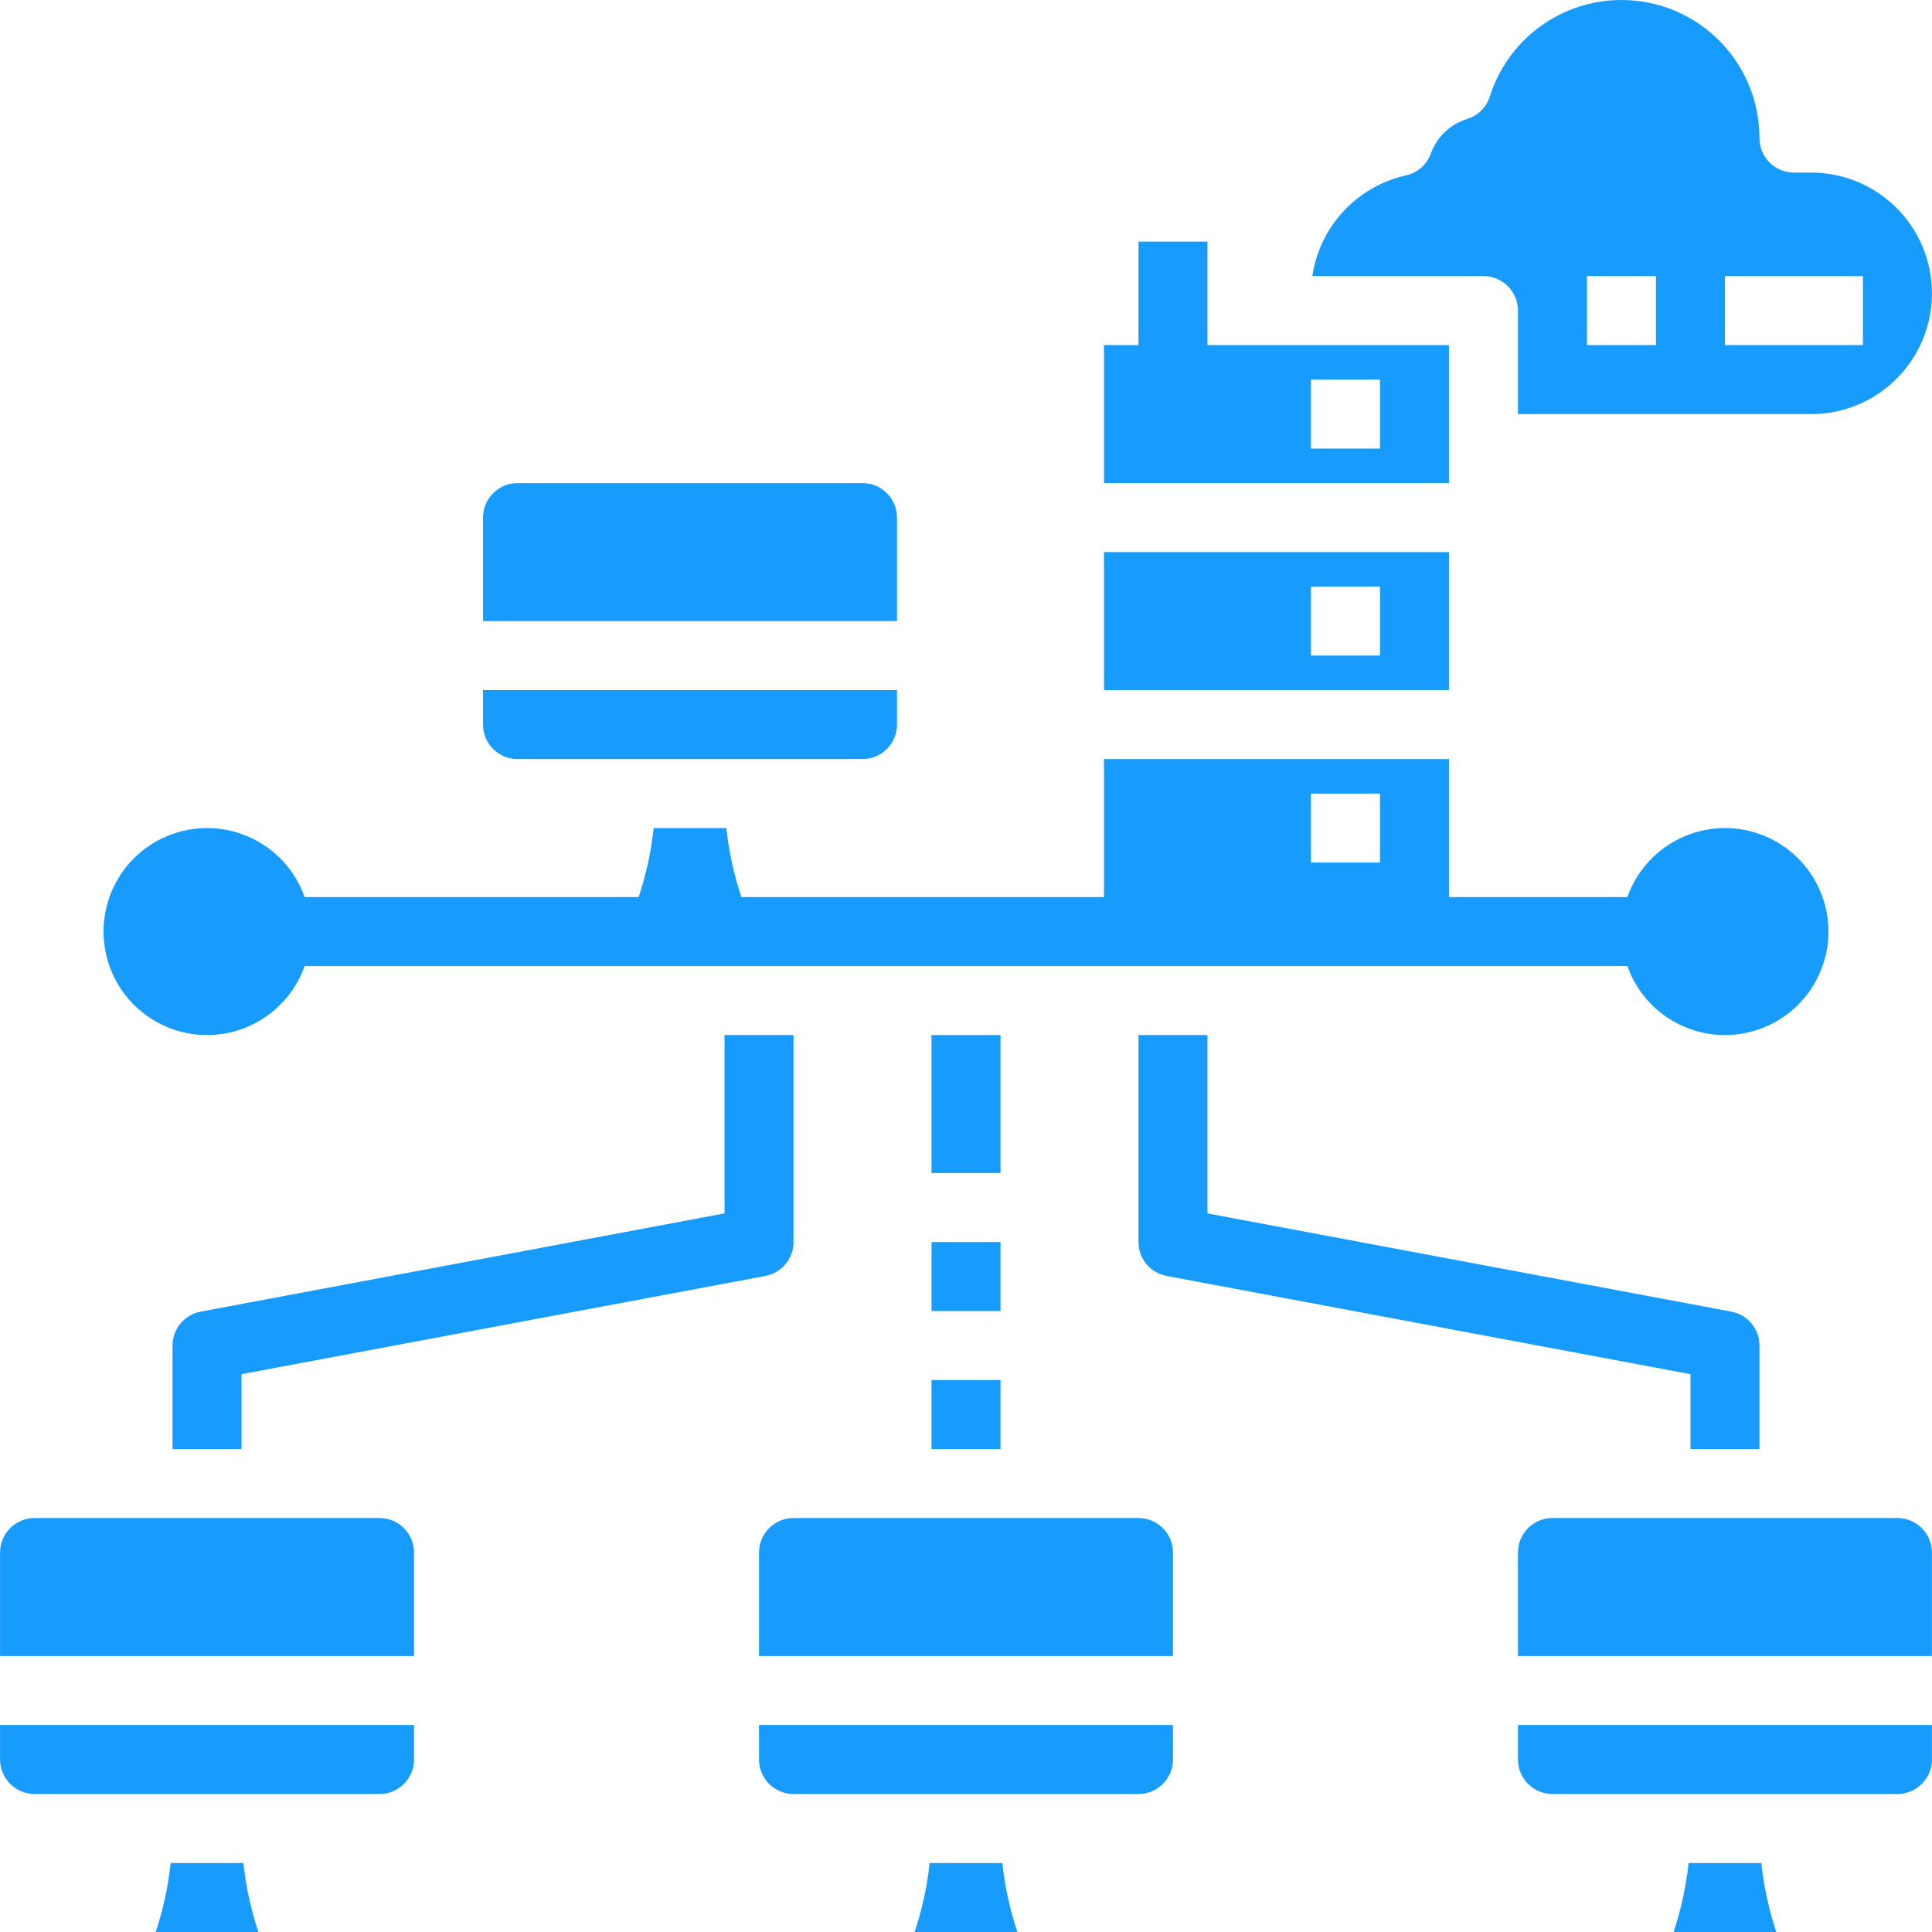
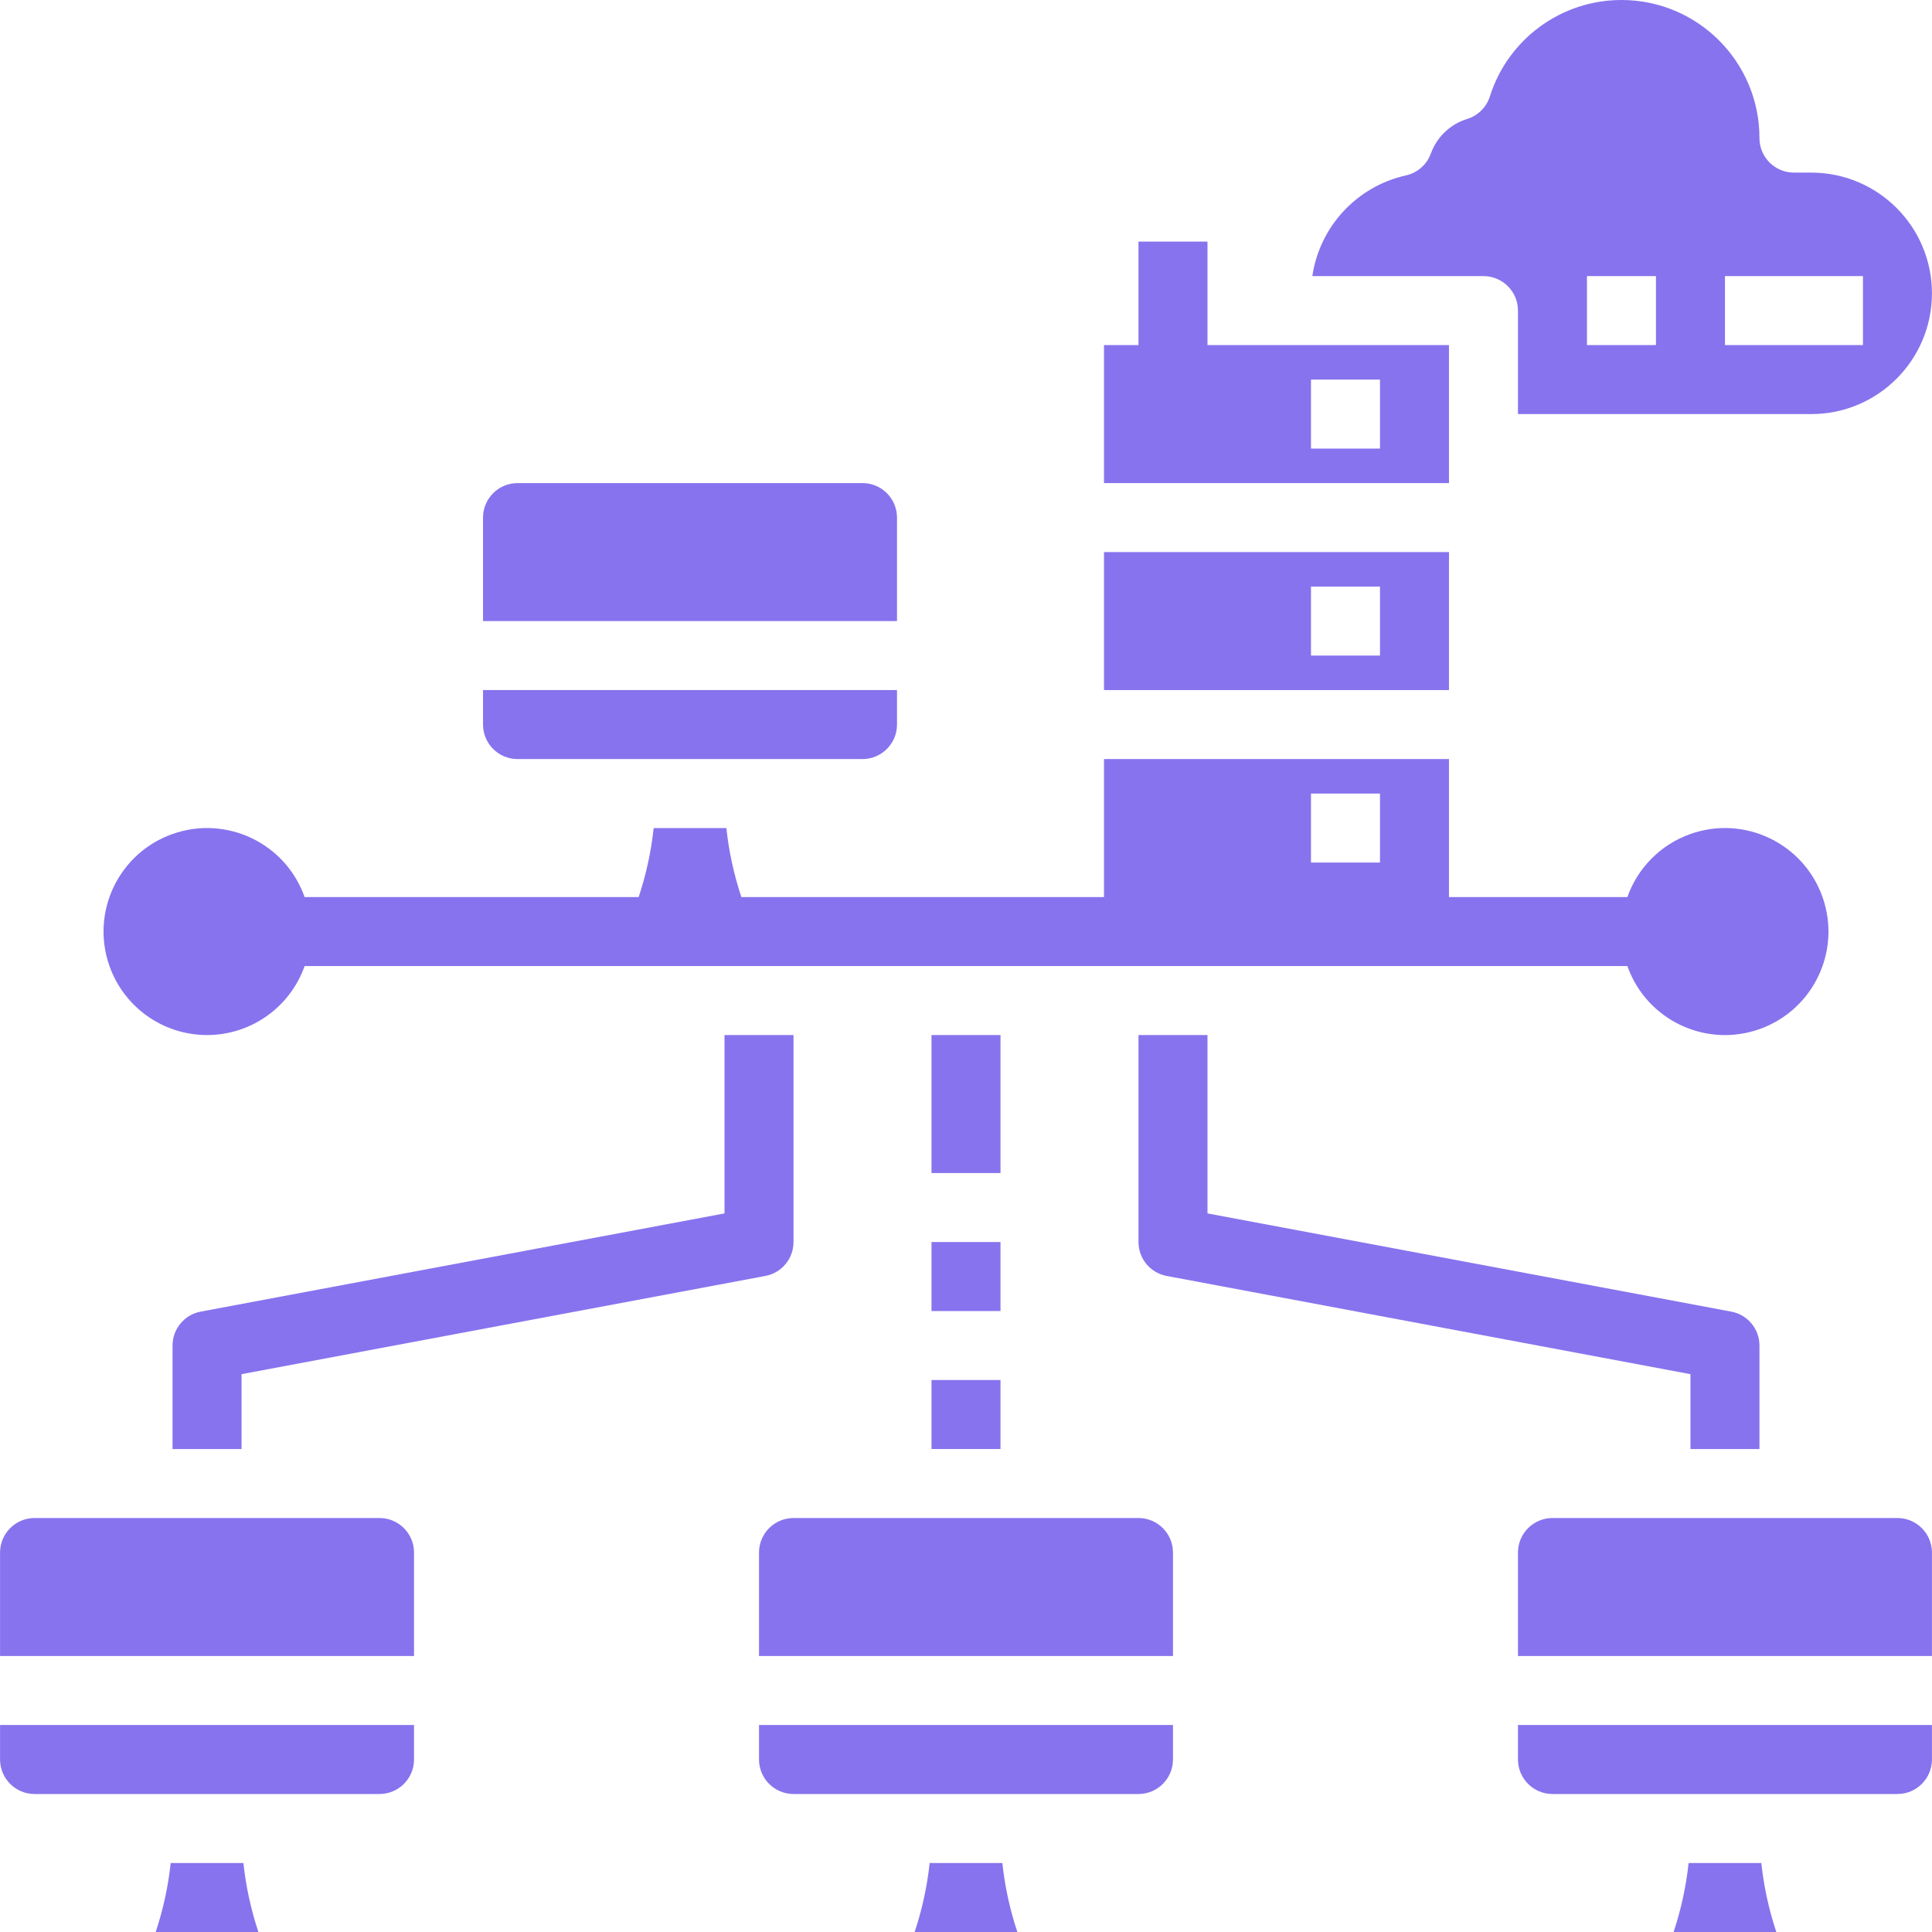
<svg xmlns="http://www.w3.org/2000/svg" id="Capa_1" enable-background="new 0 0 448.026 448.026" height="512" viewBox="0 0 448.026 448.026" width="512">
-   <path fill="#179bfd" d="m264.013 352.026h-80c-4.416.005-7.995 3.584-8 8v24h96v-24c-.005-4.416-3.584-7.995-8-8z" />
-   <path fill="#179bfd" d="m215.584 432.026c-.584 5.442-1.751 10.806-3.48 16h23.818c-1.729-5.194-2.896-10.558-3.48-16z" />
-   <path fill="#179bfd" d="m176.013 408.026c.005 4.416 3.584 7.995 8 8h80c4.416-.005 7.995-3.584 8-8v-8h-96z" />
-   <path fill="#179bfd" d="m88.013 352.026h-80c-4.416.005-7.995 3.584-8 8v24h96v-24c-.005-4.416-3.584-7.995-8-8z" />
-   <path fill="#179bfd" d="m39.584 432.026c-.584 5.442-1.751 10.806-3.48 16h23.818c-1.729-5.194-2.896-10.558-3.48-16z" />
-   <path fill="#179bfd" d="m.013 408.026c.005 4.416 3.584 7.995 8 8h80c4.416-.005 7.995-3.584 8-8v-8h-96v8z" />
-   <path fill="#179bfd" d="m391.584 432.026c-.584 5.442-1.751 10.806-3.48 16h23.818c-1.729-5.194-2.896-10.558-3.48-16z" />
-   <path fill="#179bfd" d="m352.013 408.026c.005 4.416 3.584 7.995 8 8h80c4.416-.005 7.995-3.584 8-8v-8h-96z" />
-   <path fill="#179bfd" d="m440.013 352.026h-80c-4.416.005-7.995 3.584-8 8v24h96v-24c-.005-4.416-3.584-7.995-8-8z" />
-   <path fill="#179bfd" d="m120.013 176.026h80c4.416-.005 7.995-3.584 8-8v-8h-96v8c.005 4.416 3.584 7.995 8 8z" />
-   <path fill="#179bfd" d="m208.013 120.026c-.005-4.416-3.584-7.995-8-8h-80c-4.416.005-7.995 3.584-8 8v24h96z" />
-   <path fill="#179bfd" d="m336.013 80.026h-56v-24h-16v24h-8v32h80zm-16 24h-16v-16h16z" />
-   <path fill="#179bfd" d="m352.013 72.026v24h68c15.464 0 28-12.536 28-28s-12.536-28-28-28h-4c-4.418 0-8-3.582-8-8 .014-17.673-14.301-32.012-31.974-32.026-13.97-.011-26.332 9.041-30.54 22.362-.796 2.512-2.779 4.471-5.3 5.237-3.894 1.206-6.998 4.167-8.387 8-.937 2.581-3.132 4.501-5.815 5.086-11.354 2.552-19.966 11.829-21.669 23.341h39.685c4.418 0 8 3.582 8 8zm48-8h32v16h-32zm-32 0h16v16h-16z" />
-   <path fill="#179bfd" d="m336.013 128.026h-80v32h80zm-16 24h-16v-16h16z" />
-   <path fill="#179bfd" d="m216.013 288.026h16v16h-16z" />
-   <path fill="#179bfd" d="m216.013 240.026h16v32h-16z" />
-   <path fill="#179bfd" d="m48.013 240.026c10.171-.001 19.237-6.411 22.629-16h306.742c4.418 12.497 18.131 19.046 30.627 14.627 12.497-4.418 19.046-18.131 14.627-30.627-4.418-12.497-18.131-19.046-30.627-14.627-6.835 2.416-12.211 7.793-14.627 14.627h-41.371v-32h-80v32h-84.091c-1.729-5.194-2.896-10.558-3.48-16h-16.858c-.584 5.442-1.751 10.806-3.48 16h-77.462c-4.418-12.497-18.131-19.046-30.627-14.627-12.497 4.418-19.046 18.131-14.627 30.627 3.389 9.588 12.455 15.999 22.625 16zm256-56h16v16h-16z" />
-   <path fill="#179bfd" d="m46.538 304.163c-3.784.71-6.525 4.013-6.525 7.863v24h16v-17.36l121.475-22.777c3.784-.71 6.525-4.013 6.525-7.863v-48h-16v41.36z" />
-   <path fill="#179bfd" d="m408.013 336.026v-24c0-3.85-2.741-7.153-6.525-7.863l-121.475-22.777v-41.36h-16v48c0 3.85 2.741 7.153 6.525 7.863l121.475 22.777v17.36z" />
-   <path fill="#179bfd" d="m216.013 320.026h16v16h-16z" />
+   <path fill="#8773ee" d="m264.013 352.026h-80c-4.416.005-7.995 3.584-8 8v24h96v-24c-.005-4.416-3.584-7.995-8-8z" />
+   <path fill="#8773ee" d="m215.584 432.026c-.584 5.442-1.751 10.806-3.48 16h23.818c-1.729-5.194-2.896-10.558-3.48-16z" />
+   <path fill="#8773ee" d="m176.013 408.026c.005 4.416 3.584 7.995 8 8h80c4.416-.005 7.995-3.584 8-8v-8h-96z" />
+   <path fill="#8773ee" d="m88.013 352.026h-80c-4.416.005-7.995 3.584-8 8v24h96v-24c-.005-4.416-3.584-7.995-8-8z" />
+   <path fill="#8773ee" d="m39.584 432.026c-.584 5.442-1.751 10.806-3.48 16h23.818c-1.729-5.194-2.896-10.558-3.48-16z" />
+   <path fill="#8773ee" d="m.013 408.026c.005 4.416 3.584 7.995 8 8h80c4.416-.005 7.995-3.584 8-8v-8h-96v8z" />
+   <path fill="#8773ee" d="m391.584 432.026c-.584 5.442-1.751 10.806-3.48 16h23.818c-1.729-5.194-2.896-10.558-3.48-16z" />
+   <path fill="#8773ee" d="m352.013 408.026c.005 4.416 3.584 7.995 8 8h80c4.416-.005 7.995-3.584 8-8v-8h-96z" />
+   <path fill="#8773ee" d="m440.013 352.026h-80c-4.416.005-7.995 3.584-8 8v24h96v-24c-.005-4.416-3.584-7.995-8-8z" />
+   <path fill="#8773ee" d="m120.013 176.026h80c4.416-.005 7.995-3.584 8-8v-8h-96v8c.005 4.416 3.584 7.995 8 8z" />
+   <path fill="#8773ee" d="m208.013 120.026c-.005-4.416-3.584-7.995-8-8h-80c-4.416.005-7.995 3.584-8 8v24h96z" />
+   <path fill="#8773ee" d="m336.013 80.026h-56v-24h-16v24h-8v32h80zm-16 24h-16v-16h16z" />
+   <path fill="#8773ee" d="m352.013 72.026v24h68c15.464 0 28-12.536 28-28s-12.536-28-28-28h-4c-4.418 0-8-3.582-8-8 .014-17.673-14.301-32.012-31.974-32.026-13.97-.011-26.332 9.041-30.54 22.362-.796 2.512-2.779 4.471-5.3 5.237-3.894 1.206-6.998 4.167-8.387 8-.937 2.581-3.132 4.501-5.815 5.086-11.354 2.552-19.966 11.829-21.669 23.341h39.685c4.418 0 8 3.582 8 8zm48-8h32v16h-32zm-32 0h16v16h-16z" />
+   <path fill="#8773ee" d="m336.013 128.026h-80v32h80zm-16 24h-16v-16h16z" />
+   <path fill="#8773ee" d="m216.013 288.026h16v16h-16z" />
+   <path fill="#8773ee" d="m216.013 240.026h16v32h-16z" />
+   <path fill="#8773ee" d="m48.013 240.026c10.171-.001 19.237-6.411 22.629-16h306.742c4.418 12.497 18.131 19.046 30.627 14.627 12.497-4.418 19.046-18.131 14.627-30.627-4.418-12.497-18.131-19.046-30.627-14.627-6.835 2.416-12.211 7.793-14.627 14.627h-41.371v-32h-80v32h-84.091c-1.729-5.194-2.896-10.558-3.48-16h-16.858c-.584 5.442-1.751 10.806-3.48 16h-77.462c-4.418-12.497-18.131-19.046-30.627-14.627-12.497 4.418-19.046 18.131-14.627 30.627 3.389 9.588 12.455 15.999 22.625 16zm256-56h16v16h-16z" />
+   <path fill="#8773ee" d="m46.538 304.163c-3.784.71-6.525 4.013-6.525 7.863v24h16v-17.36l121.475-22.777c3.784-.71 6.525-4.013 6.525-7.863v-48h-16v41.36z" />
+   <path fill="#8773ee" d="m408.013 336.026v-24c0-3.85-2.741-7.153-6.525-7.863l-121.475-22.777v-41.36h-16v48c0 3.85 2.741 7.153 6.525 7.863l121.475 22.777v17.36z" />
+   <path fill="#8773ee" d="m216.013 320.026h16v16h-16z" />
</svg>
